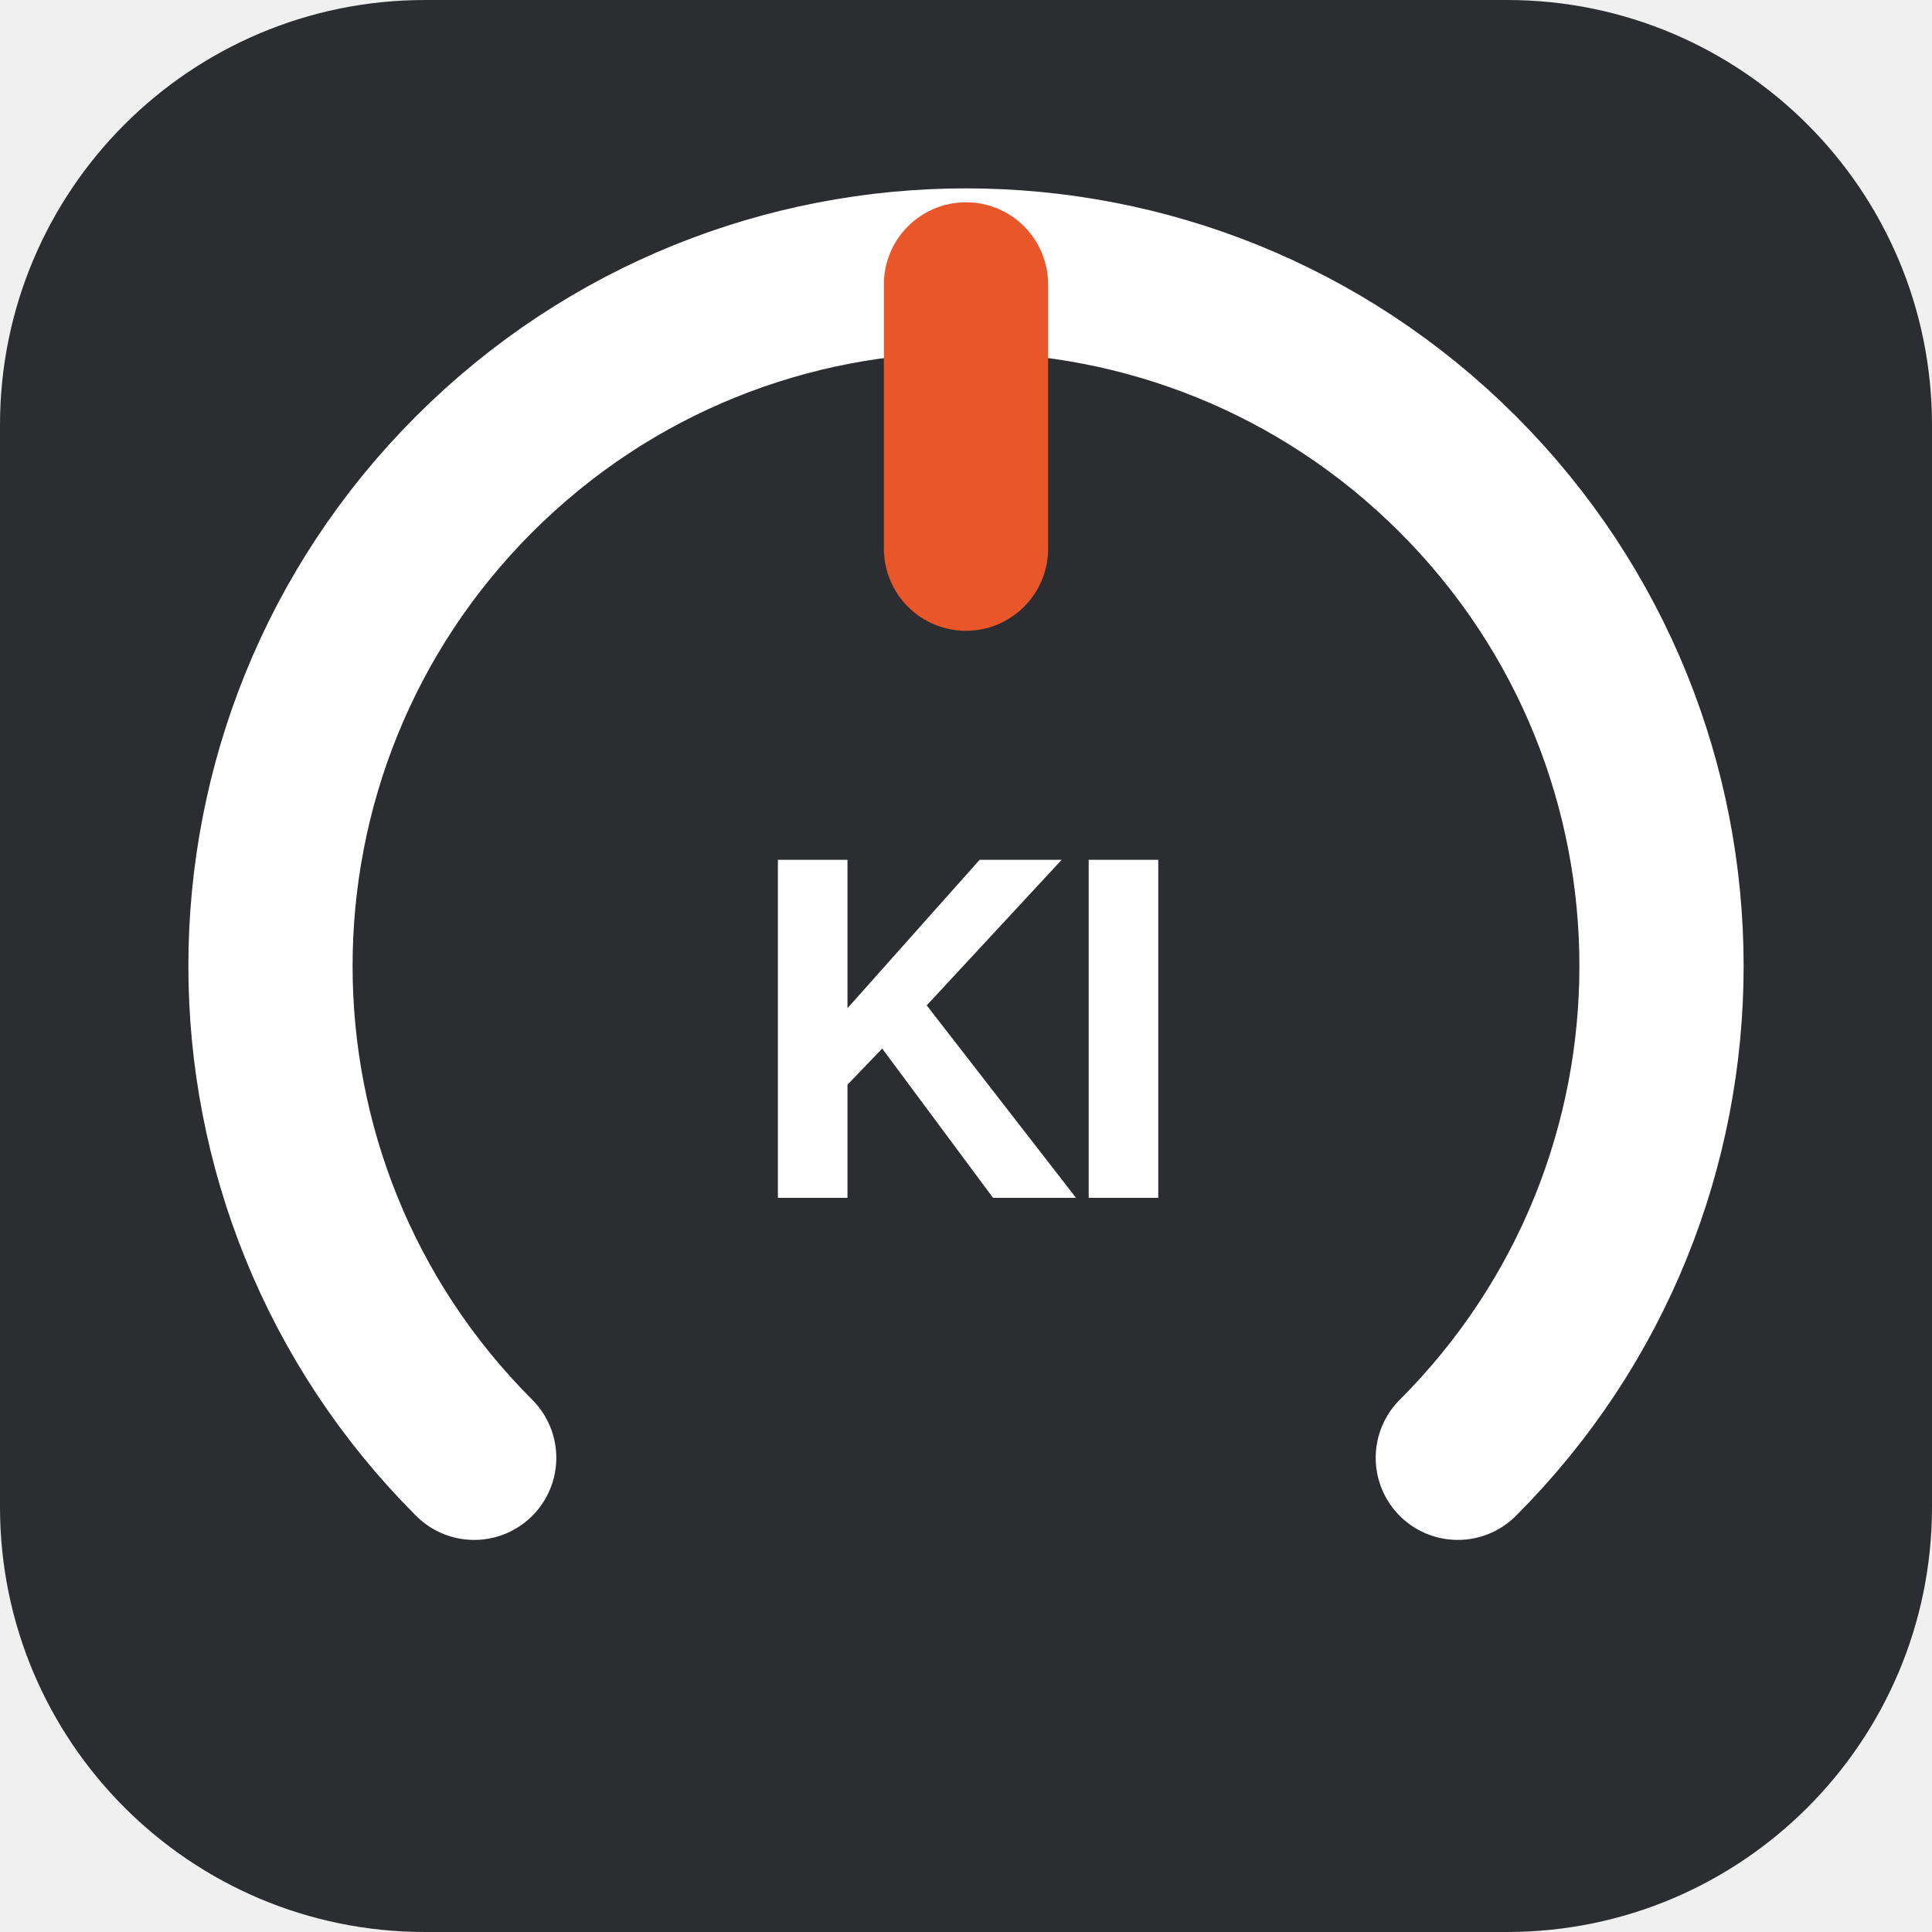
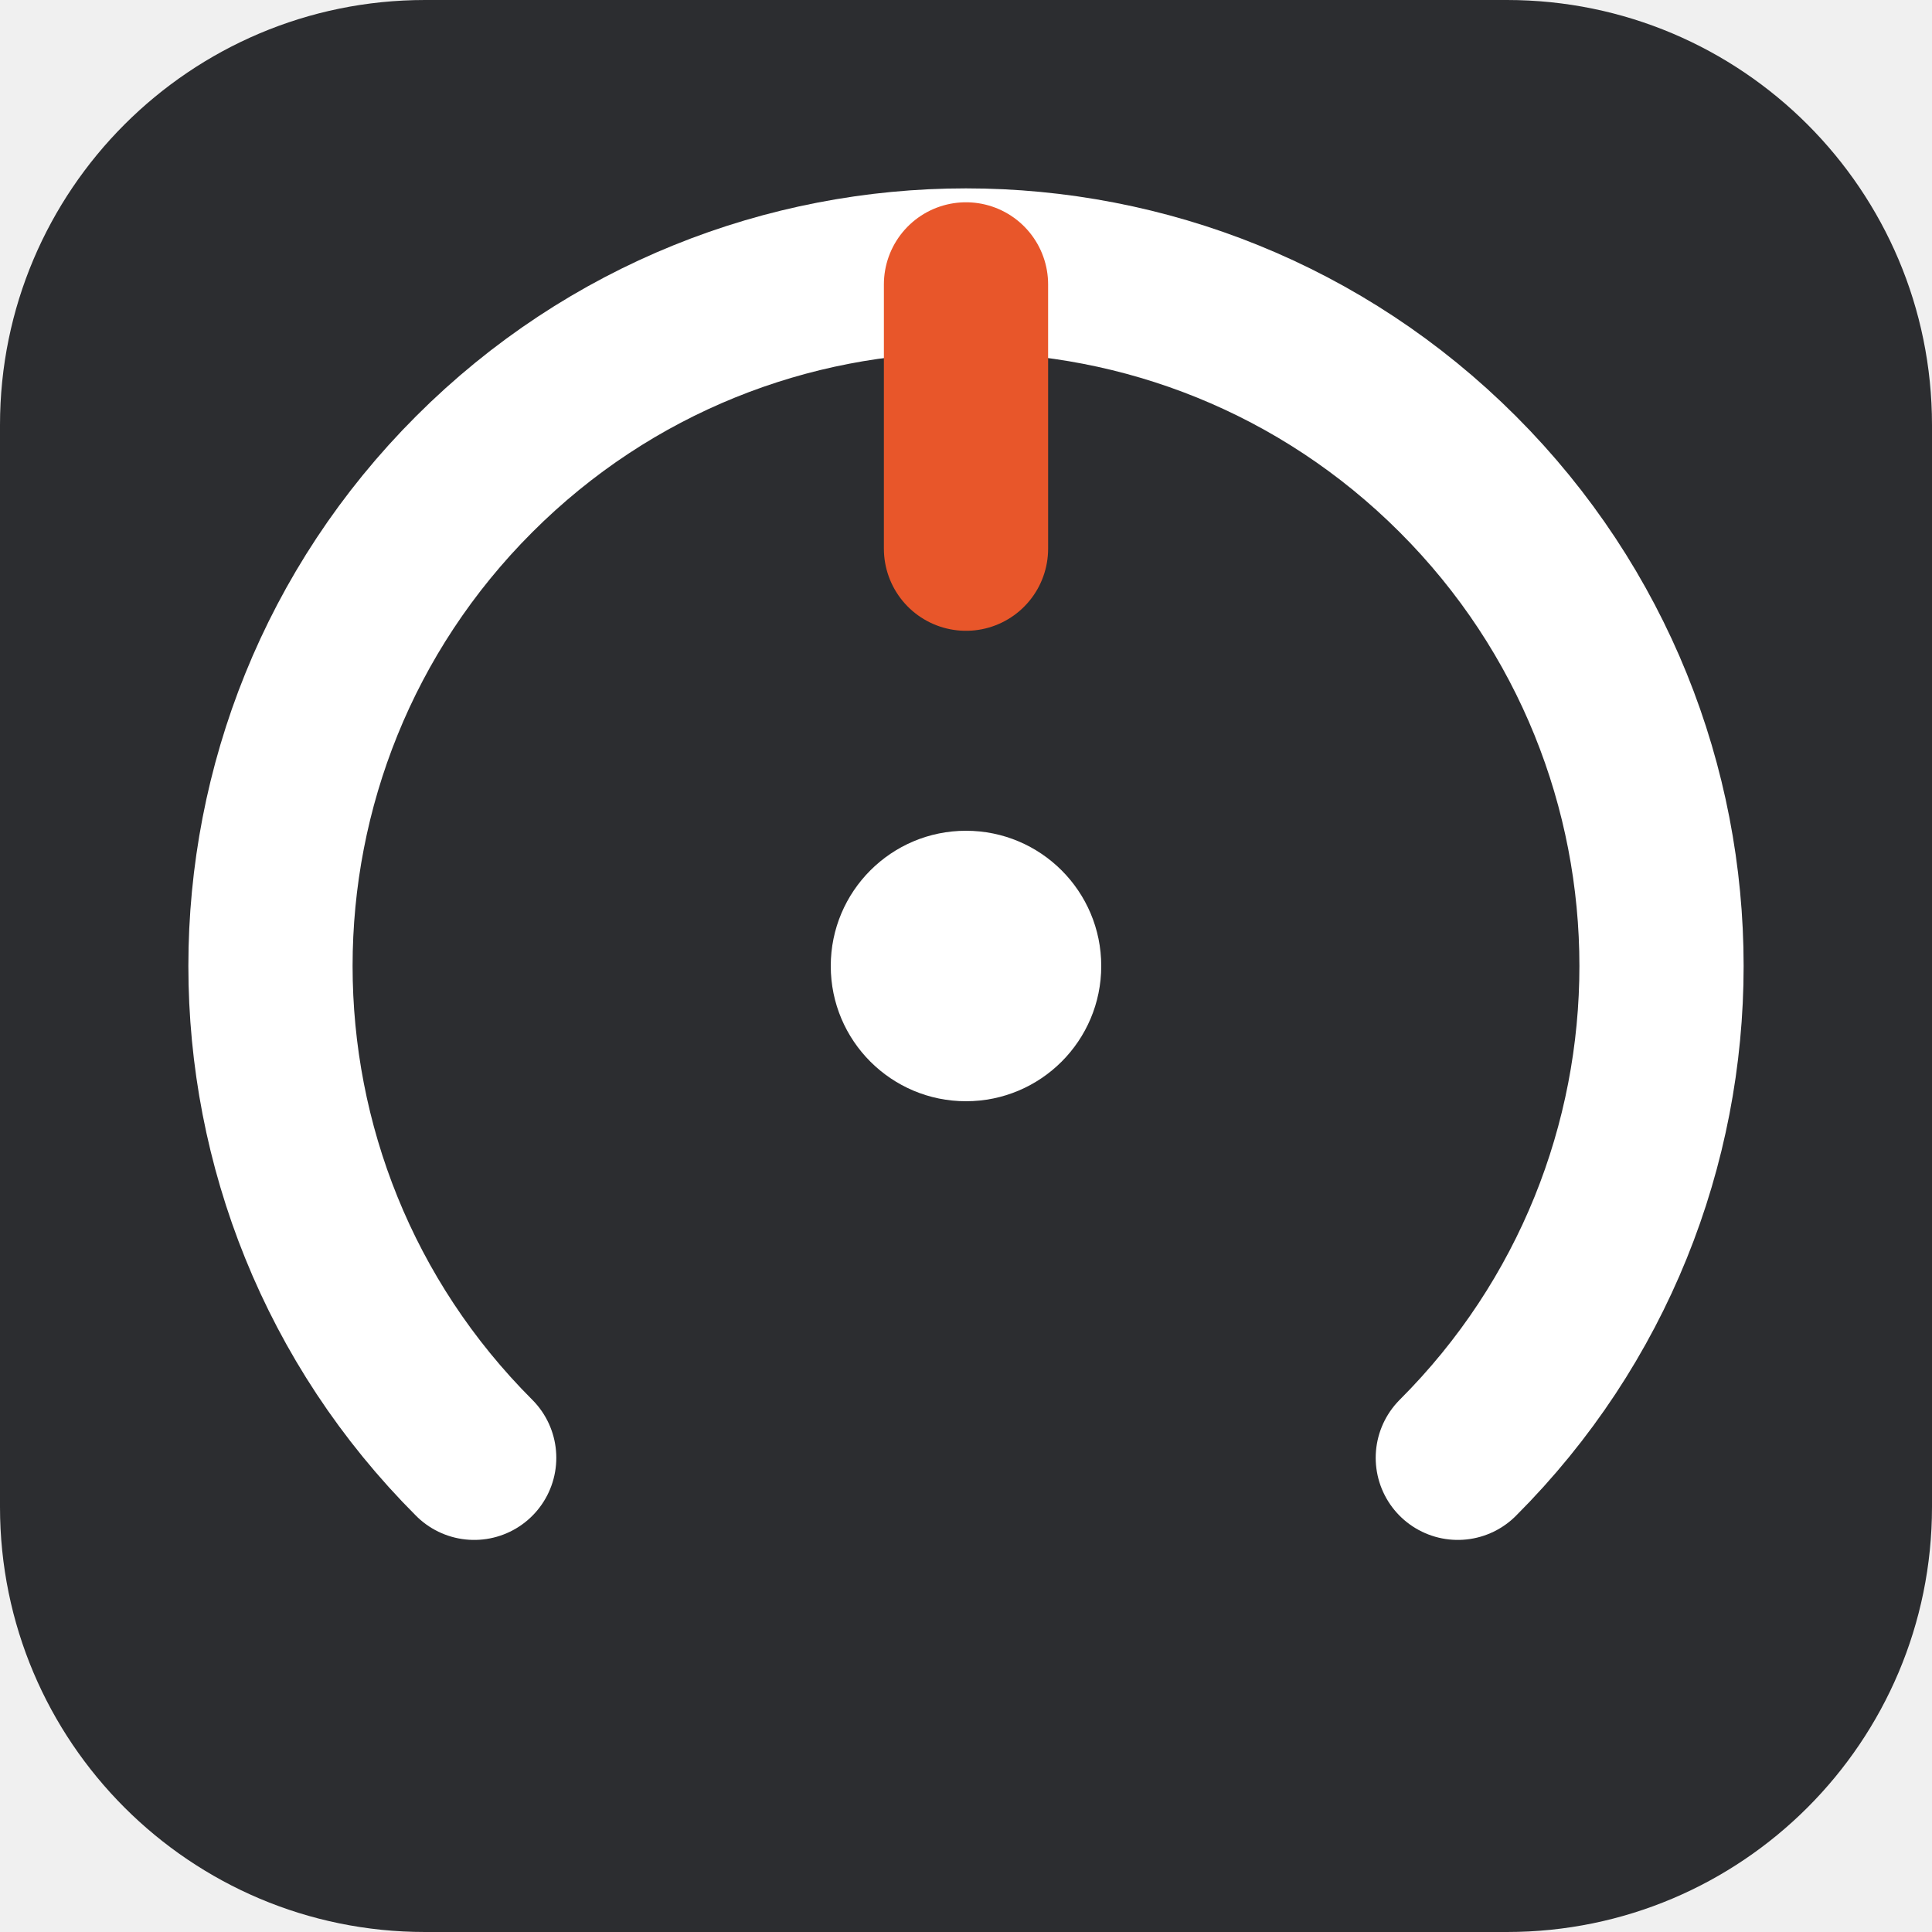
<svg xmlns="http://www.w3.org/2000/svg" width="512" height="512" viewBox="0 0 512 512">
  <rect width="512" height="512" rx="112.64" fill="#2c2d30" />
  <path d="M 125.666 386.334 A 184.32 184.32 0 1 1 386.334 386.334" fill="none" stroke="#ffffff" stroke-width="43.52" stroke-linecap="round" />
  <line x1="256.0" y1="75.366" x2="256.0" y2="145.408" stroke="#e8562a" stroke-width="43.52" stroke-linecap="round" />
-   <text x="256.0" y="317.44" font-size="122.88" font-weight="700" letter-spacing="-5.12" font-family="Helvetica Neue,Helvetica,Arial,sans-serif" fill="#ffffff" text-anchor="middle">KI</text>
+   <circle cx="256.0" cy="256.0" r="35.84" fill="#ffffff" />
</svg>
